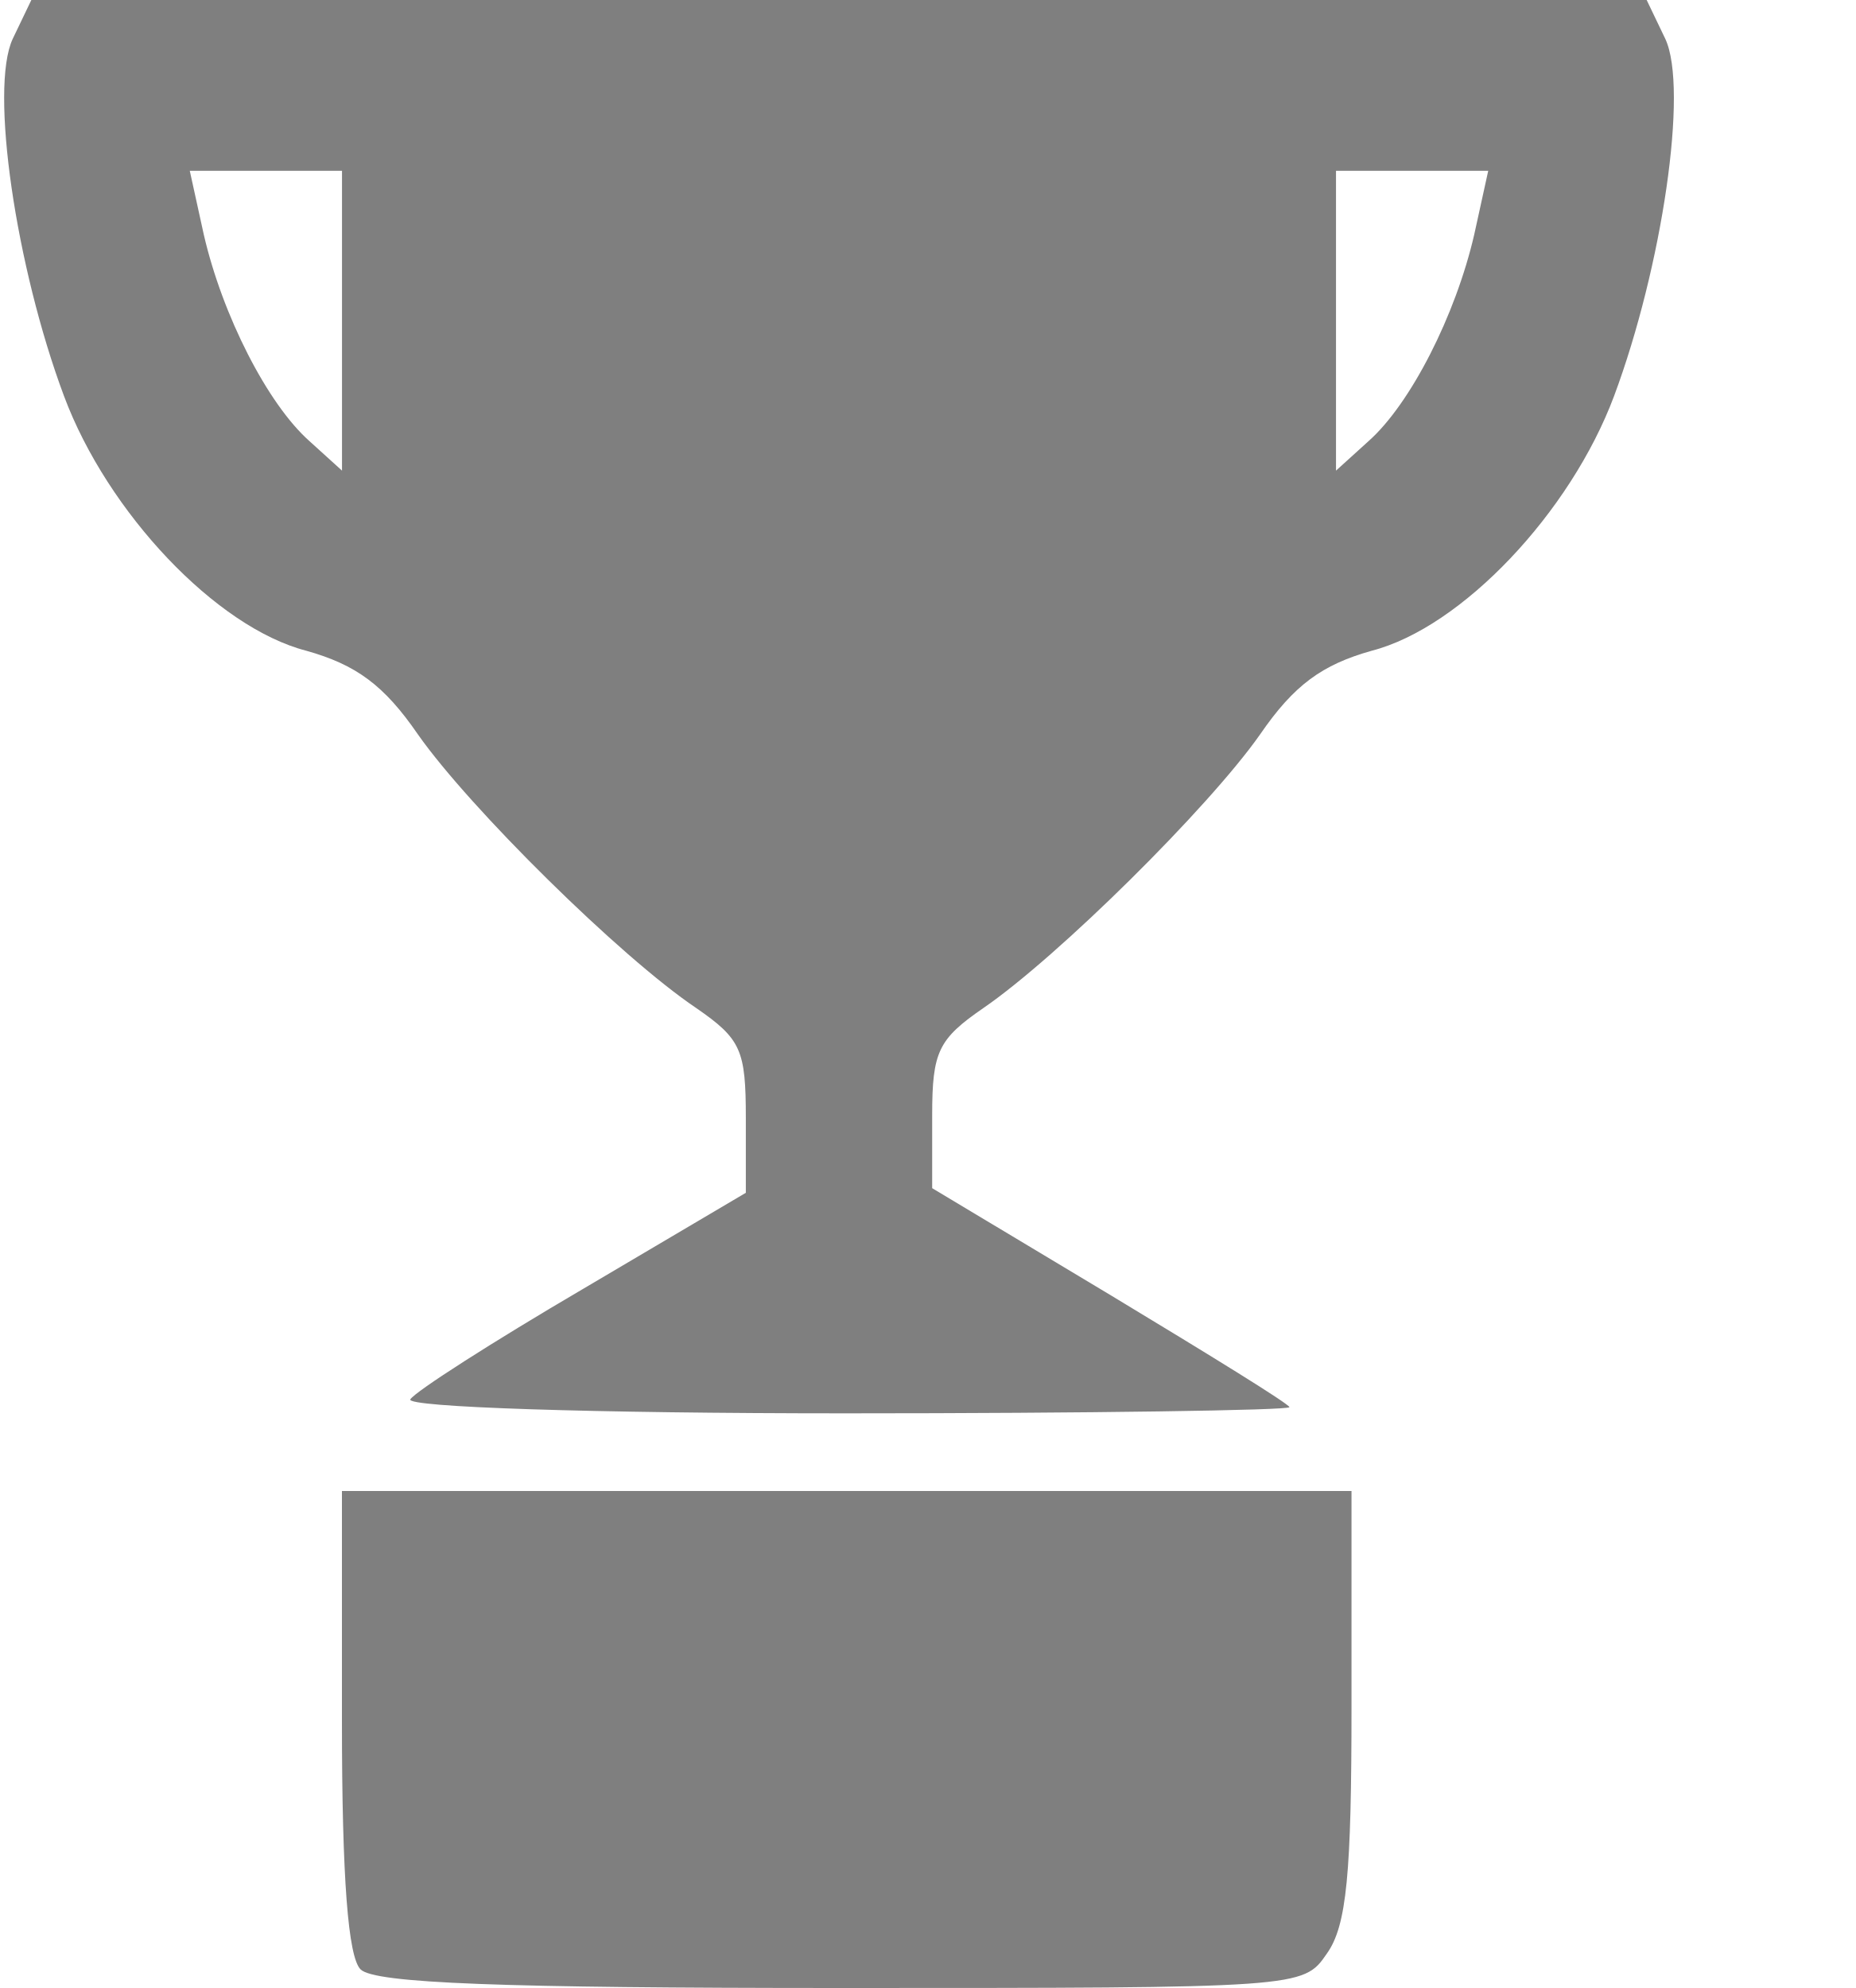
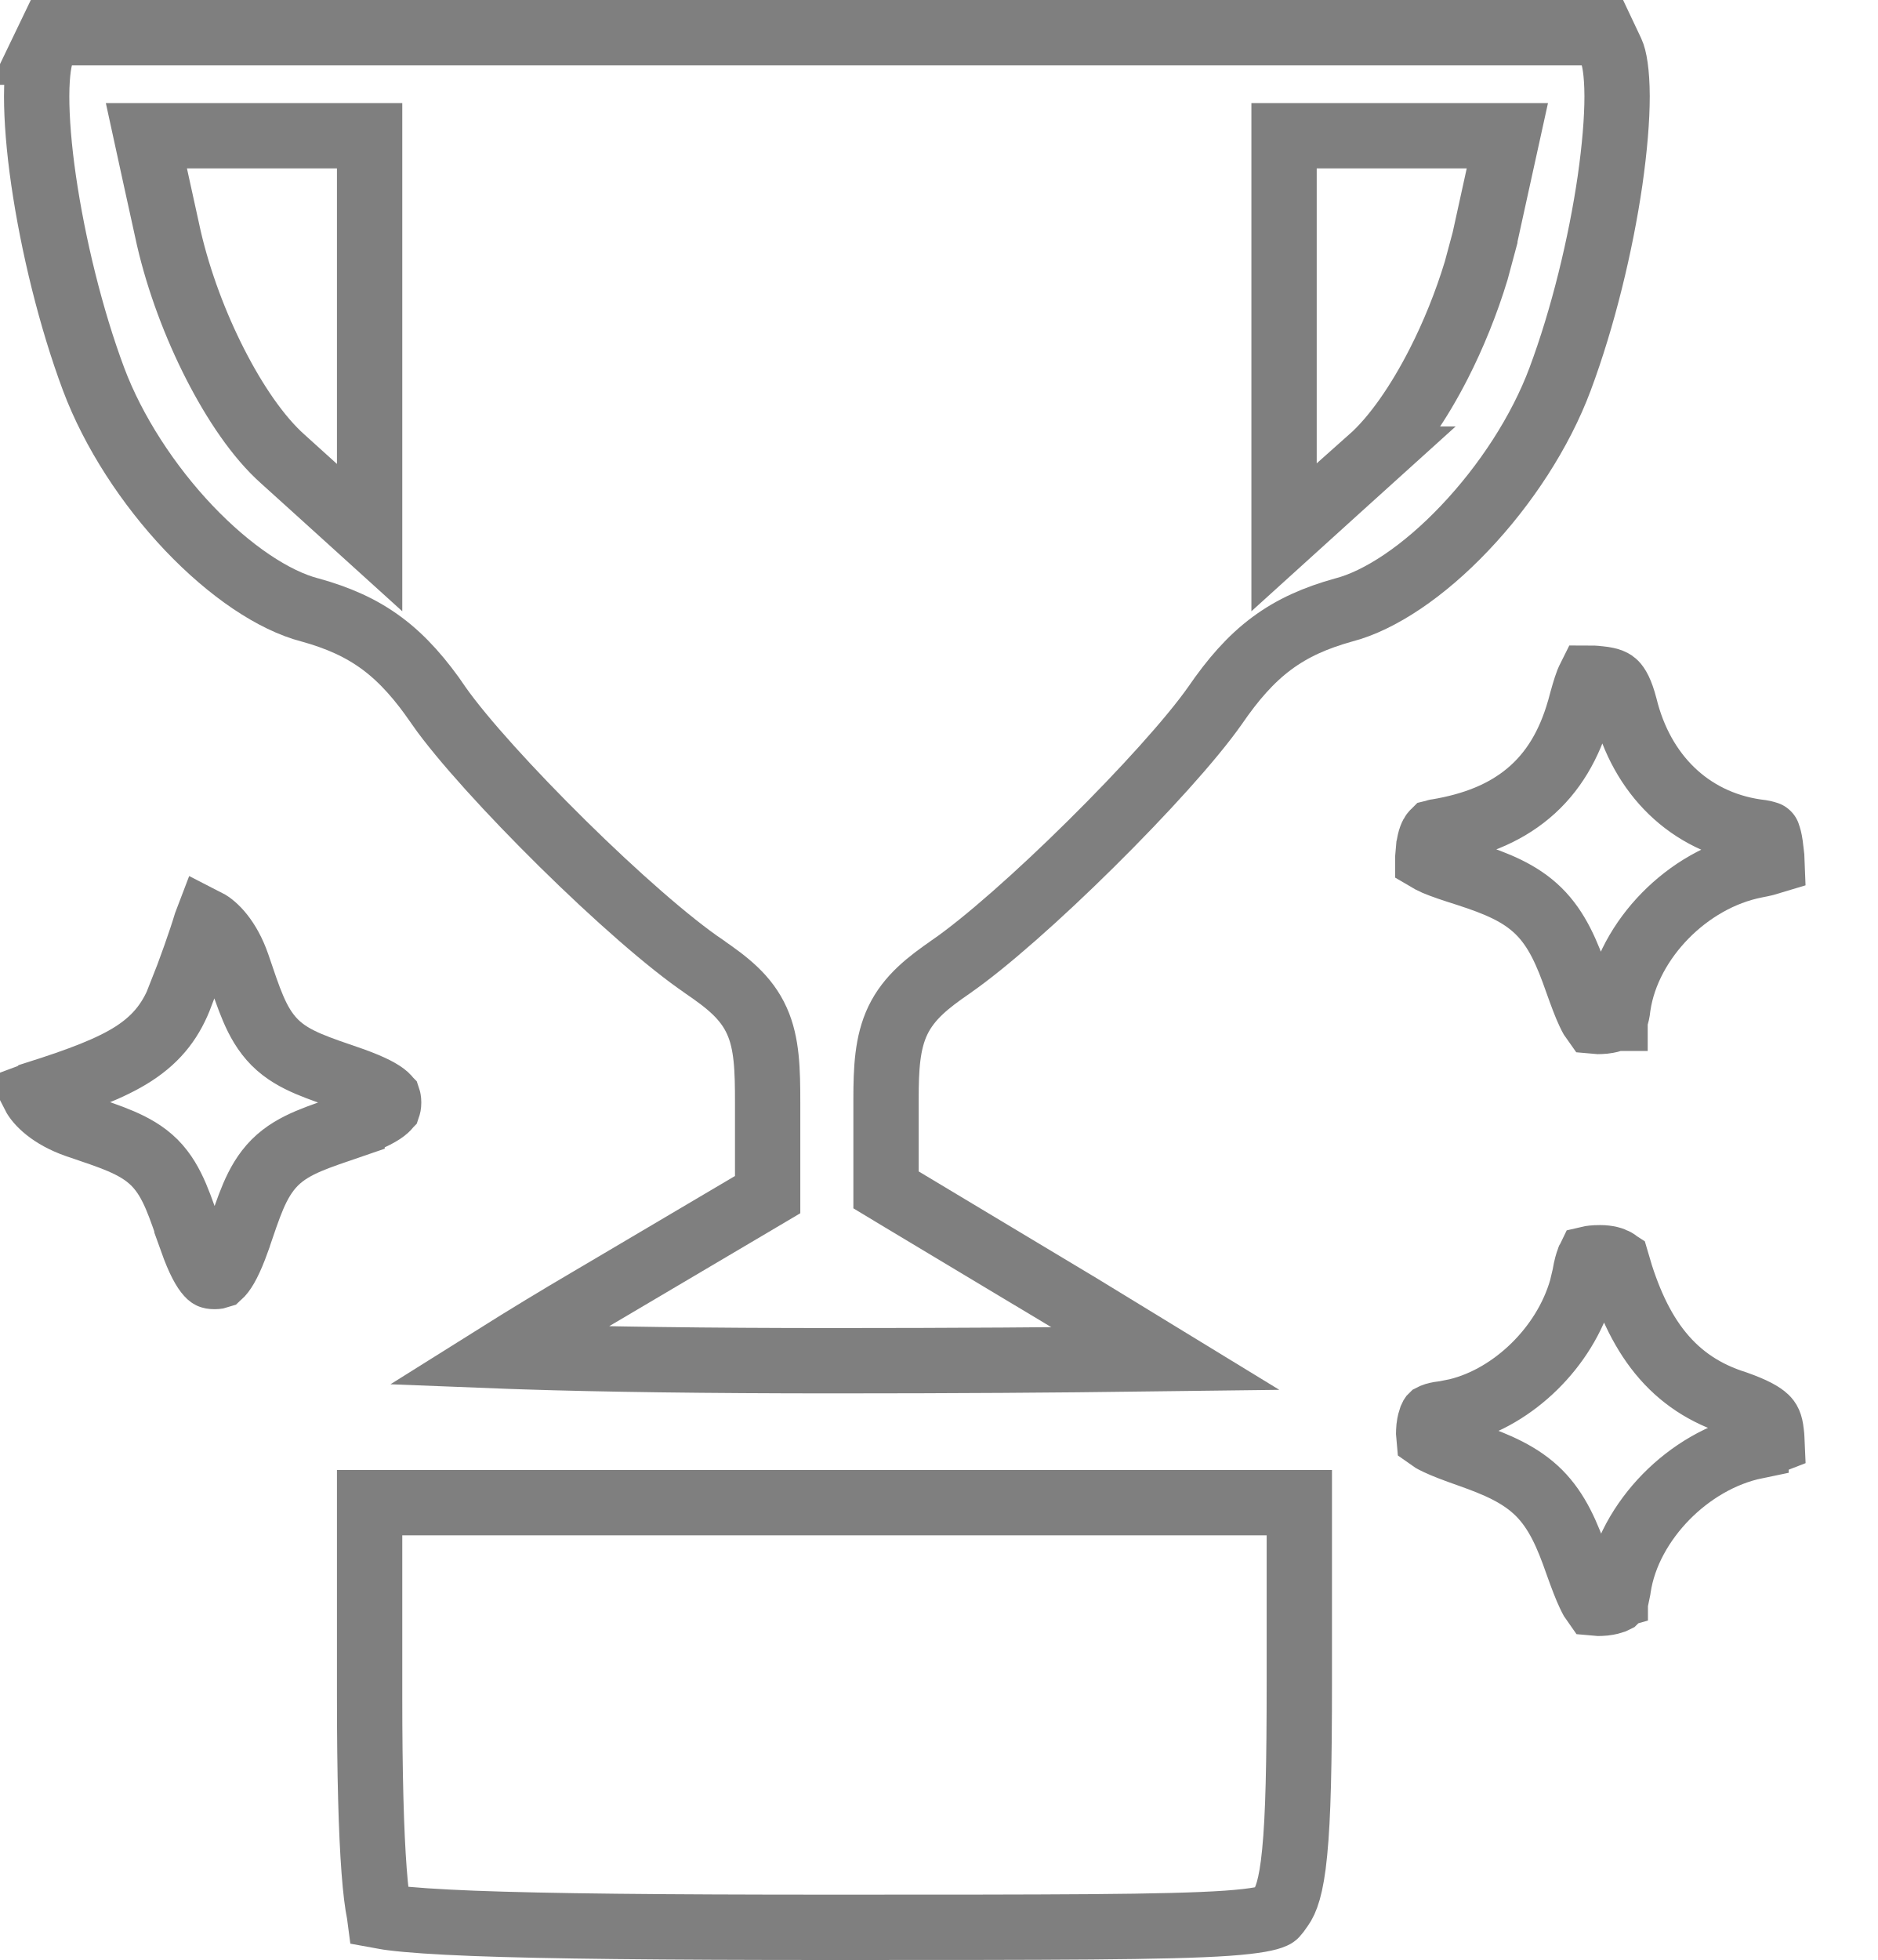
- <svg xmlns="http://www.w3.org/2000/svg" width="28" height="30" viewBox="0 0 28 30" fill="none">
-   <path d="M0.192 0.586C-0.159 1.336 0.239 4.031 0.966 5.977C1.622 7.734 3.263 9.469 4.622 9.82C5.372 10.031 5.794 10.336 6.309 11.086C7.083 12.188 9.356 14.438 10.505 15.211C11.184 15.68 11.255 15.844 11.255 16.875V18L8.794 19.453C7.434 20.25 6.263 21 6.192 21.117C6.122 21.235 8.934 21.328 12.755 21.328C16.435 21.328 19.458 21.282 19.458 21.235C19.458 21.188 18.239 20.438 16.763 19.547L14.067 17.93V16.828C14.067 15.867 14.161 15.68 14.841 15.211C15.966 14.438 18.239 12.188 19.013 11.086C19.528 10.336 19.95 10.031 20.7 9.82C22.06 9.469 23.7 7.734 24.357 5.977C25.083 4.031 25.482 1.336 25.13 0.586L24.849 0H12.661H0.473L0.192 0.586ZM5.161 4.852V7.102L4.669 6.656C4.036 6.094 3.356 4.758 3.075 3.539L2.864 2.578H4.013H5.161V4.852ZM22.247 3.539C21.966 4.758 21.286 6.094 20.653 6.656L20.161 7.102V4.852V2.578H21.31H22.458L22.247 3.539Z" fill="black" fill-opacity="0.5" />
-   <path d="M5.16 25.969C5.16 28.36 5.254 29.532 5.441 29.719C5.652 29.93 7.574 30 12.684 30C19.621 30 19.668 30 20.02 29.485C20.325 29.063 20.395 28.266 20.395 25.735V22.5H12.777H5.16V25.969Z" fill="black" fill-opacity="0.5" />
+ <svg xmlns="http://www.w3.org/2000/svg" width="23" height="24" viewBox="0 0 23 24" fill="none">
+   <path d="M3.859 5.978L3.465 5.622C3.159 5.35 2.872 4.921 2.635 4.457C2.394 3.985 2.19 3.443 2.069 2.921L2.068 2.917L1.899 2.148L1.793 1.662H4.527V6.583L3.859 5.978ZM15.727 1.662H18.462L18.355 2.148L18.186 2.917L18.186 2.921L18.08 3.315C17.96 3.71 17.801 4.103 17.62 4.457C17.383 4.921 17.094 5.35 16.788 5.622H16.789L16.395 5.978L15.727 6.583V1.662ZM9.402 14.628L9.206 14.744L7.237 15.907H7.236C6.817 16.153 6.422 16.394 6.092 16.601C6.195 16.605 6.306 16.61 6.423 16.613C7.355 16.644 8.677 16.662 10.202 16.662C11.672 16.662 13.011 16.653 13.981 16.639C14.082 16.637 14.178 16.634 14.271 16.633L13.202 15.98L11.046 14.687L10.852 14.57V13.463C10.852 13.088 10.866 12.769 10.997 12.495C11.134 12.21 11.373 12.027 11.644 11.84L11.645 11.839C12.064 11.55 12.723 10.967 13.363 10.333C14.004 9.699 14.593 9.05 14.881 8.64C15.1 8.321 15.316 8.072 15.574 7.88C15.836 7.685 16.119 7.564 16.45 7.471L16.458 7.469C16.9 7.354 17.438 6.996 17.941 6.465C18.439 5.941 18.867 5.288 19.108 4.642C19.388 3.893 19.606 2.993 19.72 2.209C19.776 1.817 19.806 1.463 19.806 1.178C19.805 0.875 19.77 0.704 19.739 0.639L19.626 0.4H0.629L0.514 0.639H0.515C0.484 0.704 0.45 0.875 0.449 1.178C0.449 1.463 0.477 1.817 0.534 2.209C0.648 2.993 0.866 3.893 1.146 4.642H1.146C1.388 5.287 1.815 5.941 2.312 6.465C2.816 6.995 3.354 7.354 3.796 7.469L3.805 7.471C4.136 7.564 4.419 7.685 4.681 7.88C4.94 8.073 5.156 8.323 5.376 8.643L5.375 8.644C5.664 9.054 6.252 9.7 6.893 10.332C7.536 10.966 8.199 11.549 8.626 11.837L8.629 11.84C8.898 12.025 9.139 12.206 9.271 12.502C9.395 12.777 9.402 13.105 9.402 13.5V14.628Z" stroke="black" stroke-opacity="0.5" stroke-width="0.8" />
+   <path d="M19.648 12.504C19.706 12.497 19.741 12.486 19.761 12.479C19.77 12.475 19.776 12.472 19.778 12.471C19.779 12.47 19.78 12.469 19.78 12.469H19.781V12.468C19.782 12.467 19.782 12.467 19.783 12.466C19.785 12.463 19.788 12.458 19.792 12.448C19.8 12.428 19.81 12.392 19.816 12.332L19.818 12.318C19.88 11.9 20.102 11.512 20.395 11.213C20.689 10.913 21.078 10.679 21.506 10.596H21.507C21.6 10.578 21.662 10.562 21.704 10.549C21.703 10.52 21.7 10.479 21.692 10.422L21.69 10.408C21.674 10.237 21.643 10.207 21.648 10.213C21.662 10.228 21.656 10.201 21.521 10.187L21.506 10.185C20.691 10.065 20.105 9.482 19.901 8.652C19.852 8.463 19.805 8.397 19.779 8.371C19.763 8.355 19.726 8.325 19.593 8.312L19.581 8.311C19.528 8.304 19.492 8.304 19.468 8.304C19.462 8.316 19.455 8.33 19.447 8.35C19.418 8.425 19.387 8.533 19.345 8.691L19.342 8.7C19.222 9.113 19.027 9.456 18.72 9.713C18.416 9.968 18.037 10.111 17.599 10.184H17.594C17.577 10.186 17.569 10.191 17.565 10.192C17.563 10.194 17.558 10.197 17.553 10.204C17.54 10.22 17.512 10.269 17.499 10.379L17.498 10.382L17.488 10.497C17.488 10.505 17.488 10.512 17.488 10.518C17.505 10.528 17.534 10.545 17.582 10.566C17.671 10.603 17.794 10.645 17.972 10.701L17.975 10.702C18.325 10.816 18.617 10.932 18.845 11.156C19.071 11.379 19.194 11.67 19.316 12.019C19.377 12.19 19.422 12.31 19.463 12.396C19.492 12.459 19.513 12.491 19.524 12.506C19.543 12.508 19.579 12.51 19.648 12.504Z" stroke="black" stroke-opacity="0.5" stroke-width="0.8" />
+   <path d="M2.628 15.631C2.66 15.631 2.672 15.626 2.675 15.625C2.676 15.624 2.686 15.621 2.704 15.602C2.75 15.552 2.817 15.439 2.906 15.191V15.19C2.979 14.977 3.039 14.795 3.101 14.65C3.165 14.501 3.243 14.359 3.365 14.236C3.487 14.114 3.629 14.037 3.778 13.973C3.921 13.912 4.102 13.852 4.312 13.78V13.779C4.566 13.689 4.679 13.621 4.729 13.575C4.749 13.557 4.753 13.548 4.754 13.547C4.755 13.544 4.76 13.532 4.76 13.5C4.76 13.468 4.755 13.456 4.754 13.453C4.753 13.452 4.749 13.443 4.729 13.425C4.679 13.379 4.564 13.311 4.311 13.221C4.101 13.149 3.921 13.088 3.778 13.027C3.629 12.963 3.487 12.886 3.365 12.764C3.243 12.641 3.165 12.499 3.101 12.35C3.039 12.206 2.979 12.025 2.907 11.813C2.795 11.491 2.626 11.334 2.534 11.287C2.531 11.295 2.526 11.303 2.522 11.313C2.462 11.514 2.329 11.891 2.215 12.178H2.216C2.105 12.473 1.941 12.706 1.636 12.903C1.36 13.081 0.975 13.225 0.442 13.394L0.441 13.395C0.431 13.398 0.423 13.403 0.415 13.406C0.462 13.498 0.618 13.667 0.94 13.779C1.152 13.851 1.334 13.911 1.478 13.973C1.627 14.037 1.769 14.114 1.892 14.236C2.014 14.359 2.091 14.501 2.155 14.65C2.217 14.795 2.278 14.977 2.351 15.19L2.35 15.191C2.439 15.44 2.507 15.552 2.553 15.602C2.569 15.62 2.579 15.624 2.581 15.625C2.583 15.626 2.596 15.631 2.628 15.631Z" stroke="black" stroke-opacity="0.5" stroke-width="0.8" />
+   <path d="M19.651 19.629C19.709 19.622 19.744 19.611 19.764 19.604C19.773 19.6 19.779 19.597 19.781 19.596C19.782 19.595 19.784 19.594 19.784 19.594V19.593C19.784 19.593 19.785 19.592 19.786 19.591C19.788 19.588 19.791 19.583 19.795 19.573L19.819 19.457L19.821 19.443C19.883 19.023 20.111 18.63 20.407 18.328C20.7 18.03 21.085 17.795 21.508 17.708V17.707C21.601 17.684 21.661 17.664 21.702 17.648C21.701 17.626 21.702 17.595 21.696 17.552L21.695 17.544L21.694 17.537C21.683 17.431 21.658 17.395 21.628 17.366C21.581 17.321 21.482 17.261 21.26 17.183C20.892 17.067 20.584 16.871 20.336 16.566C20.098 16.274 19.931 15.901 19.802 15.452C19.799 15.45 19.794 15.444 19.785 15.44C19.754 15.422 19.692 15.401 19.599 15.401C19.52 15.401 19.48 15.408 19.463 15.412C19.461 15.416 19.46 15.422 19.458 15.428C19.444 15.462 19.427 15.519 19.411 15.613L19.41 15.621L19.372 15.78C19.267 16.146 19.055 16.475 18.793 16.732C18.531 16.989 18.202 17.192 17.843 17.279L17.688 17.31L17.674 17.311C17.614 17.318 17.578 17.328 17.558 17.336L17.538 17.346L17.537 17.347L17.535 17.35C17.534 17.352 17.531 17.358 17.527 17.367C17.52 17.387 17.509 17.421 17.502 17.479C17.496 17.548 17.498 17.585 17.5 17.604C17.515 17.615 17.547 17.635 17.609 17.664C17.696 17.705 17.816 17.751 17.987 17.811C18.337 17.934 18.625 18.057 18.85 18.281C19.074 18.506 19.197 18.794 19.319 19.144C19.38 19.315 19.426 19.435 19.467 19.521C19.496 19.583 19.516 19.616 19.527 19.631C19.546 19.633 19.582 19.635 19.651 19.629Z" stroke="black" stroke-opacity="0.5" stroke-width="0.8" />
+   <path d="M10.146 23.6C12.93 23.6 14.307 23.6 15.027 23.55C15.395 23.524 15.536 23.488 15.596 23.461C15.617 23.451 15.619 23.457 15.684 23.362L15.69 23.354C15.747 23.274 15.815 23.119 15.857 22.682C15.9 22.249 15.914 21.602 15.914 20.588V18.4H4.527V20.775C4.527 21.729 4.546 22.429 4.582 22.905C4.6 23.145 4.622 23.317 4.646 23.433C4.647 23.442 4.65 23.45 4.651 23.458C4.69 23.465 4.74 23.477 4.804 23.484C5.018 23.511 5.34 23.533 5.795 23.551C6.703 23.586 8.102 23.6 10.146 23.6Z" stroke="black" stroke-opacity="0.5" stroke-width="0.8" />
</svg>
